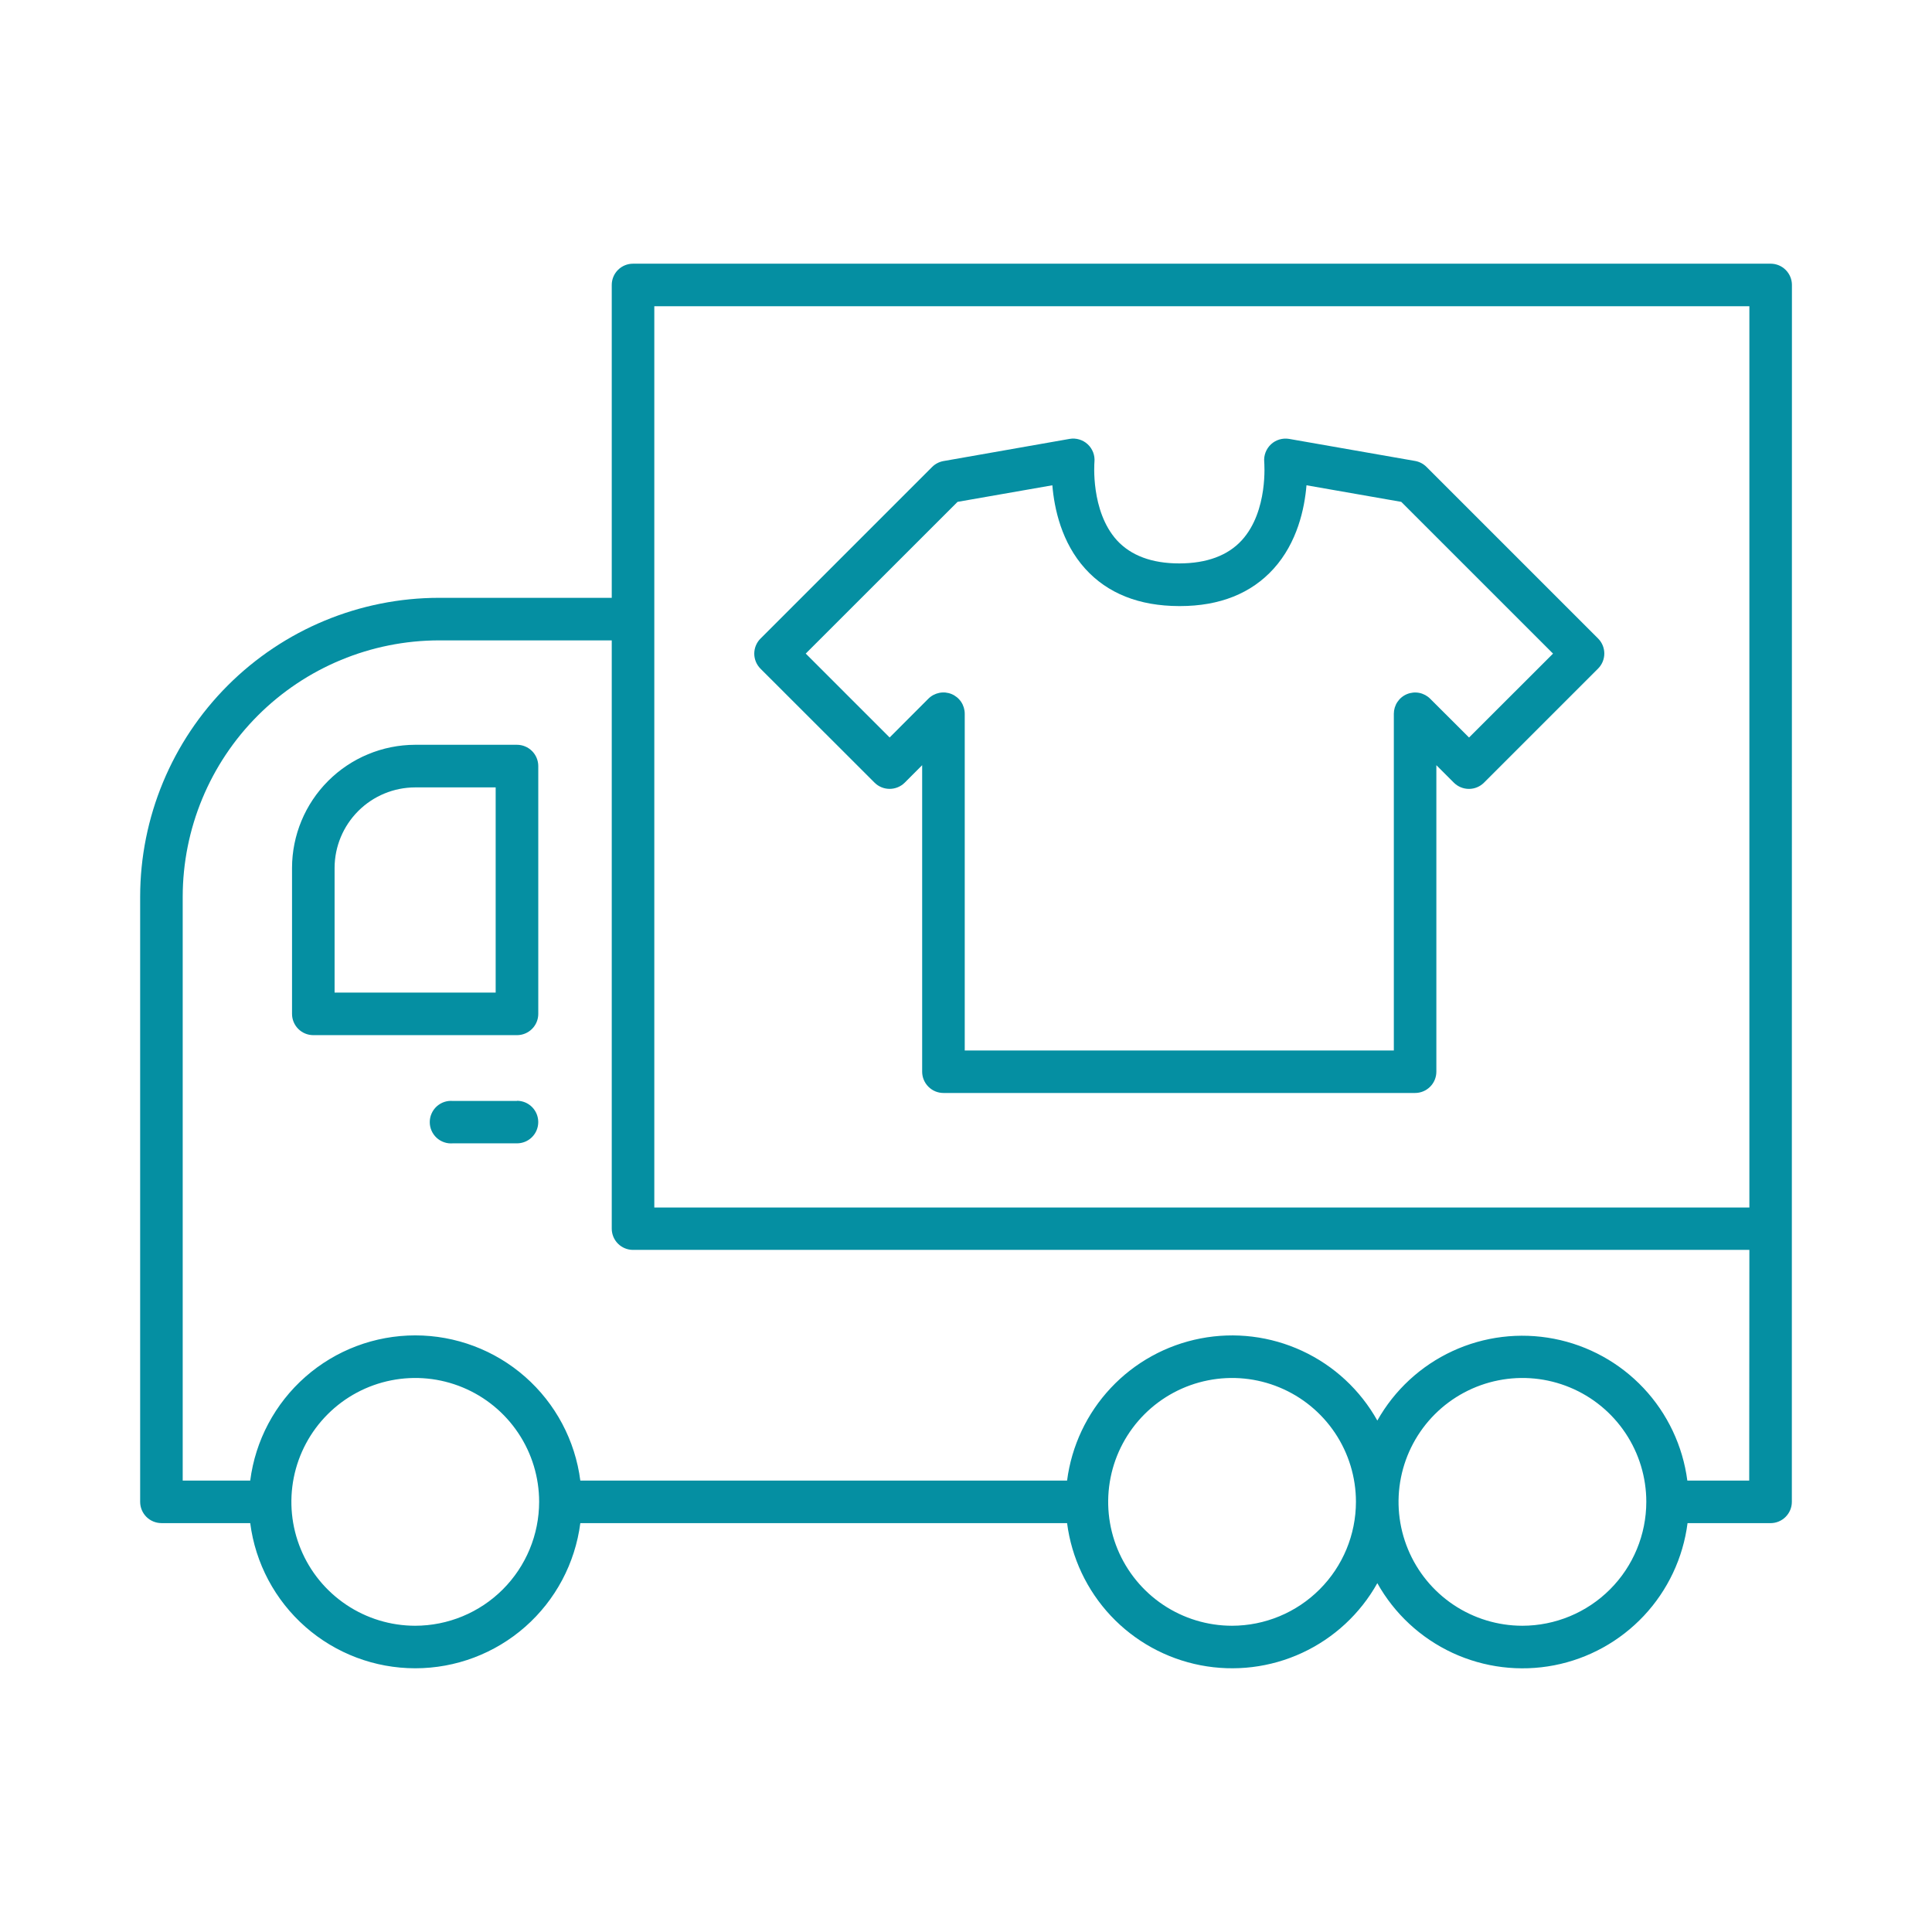
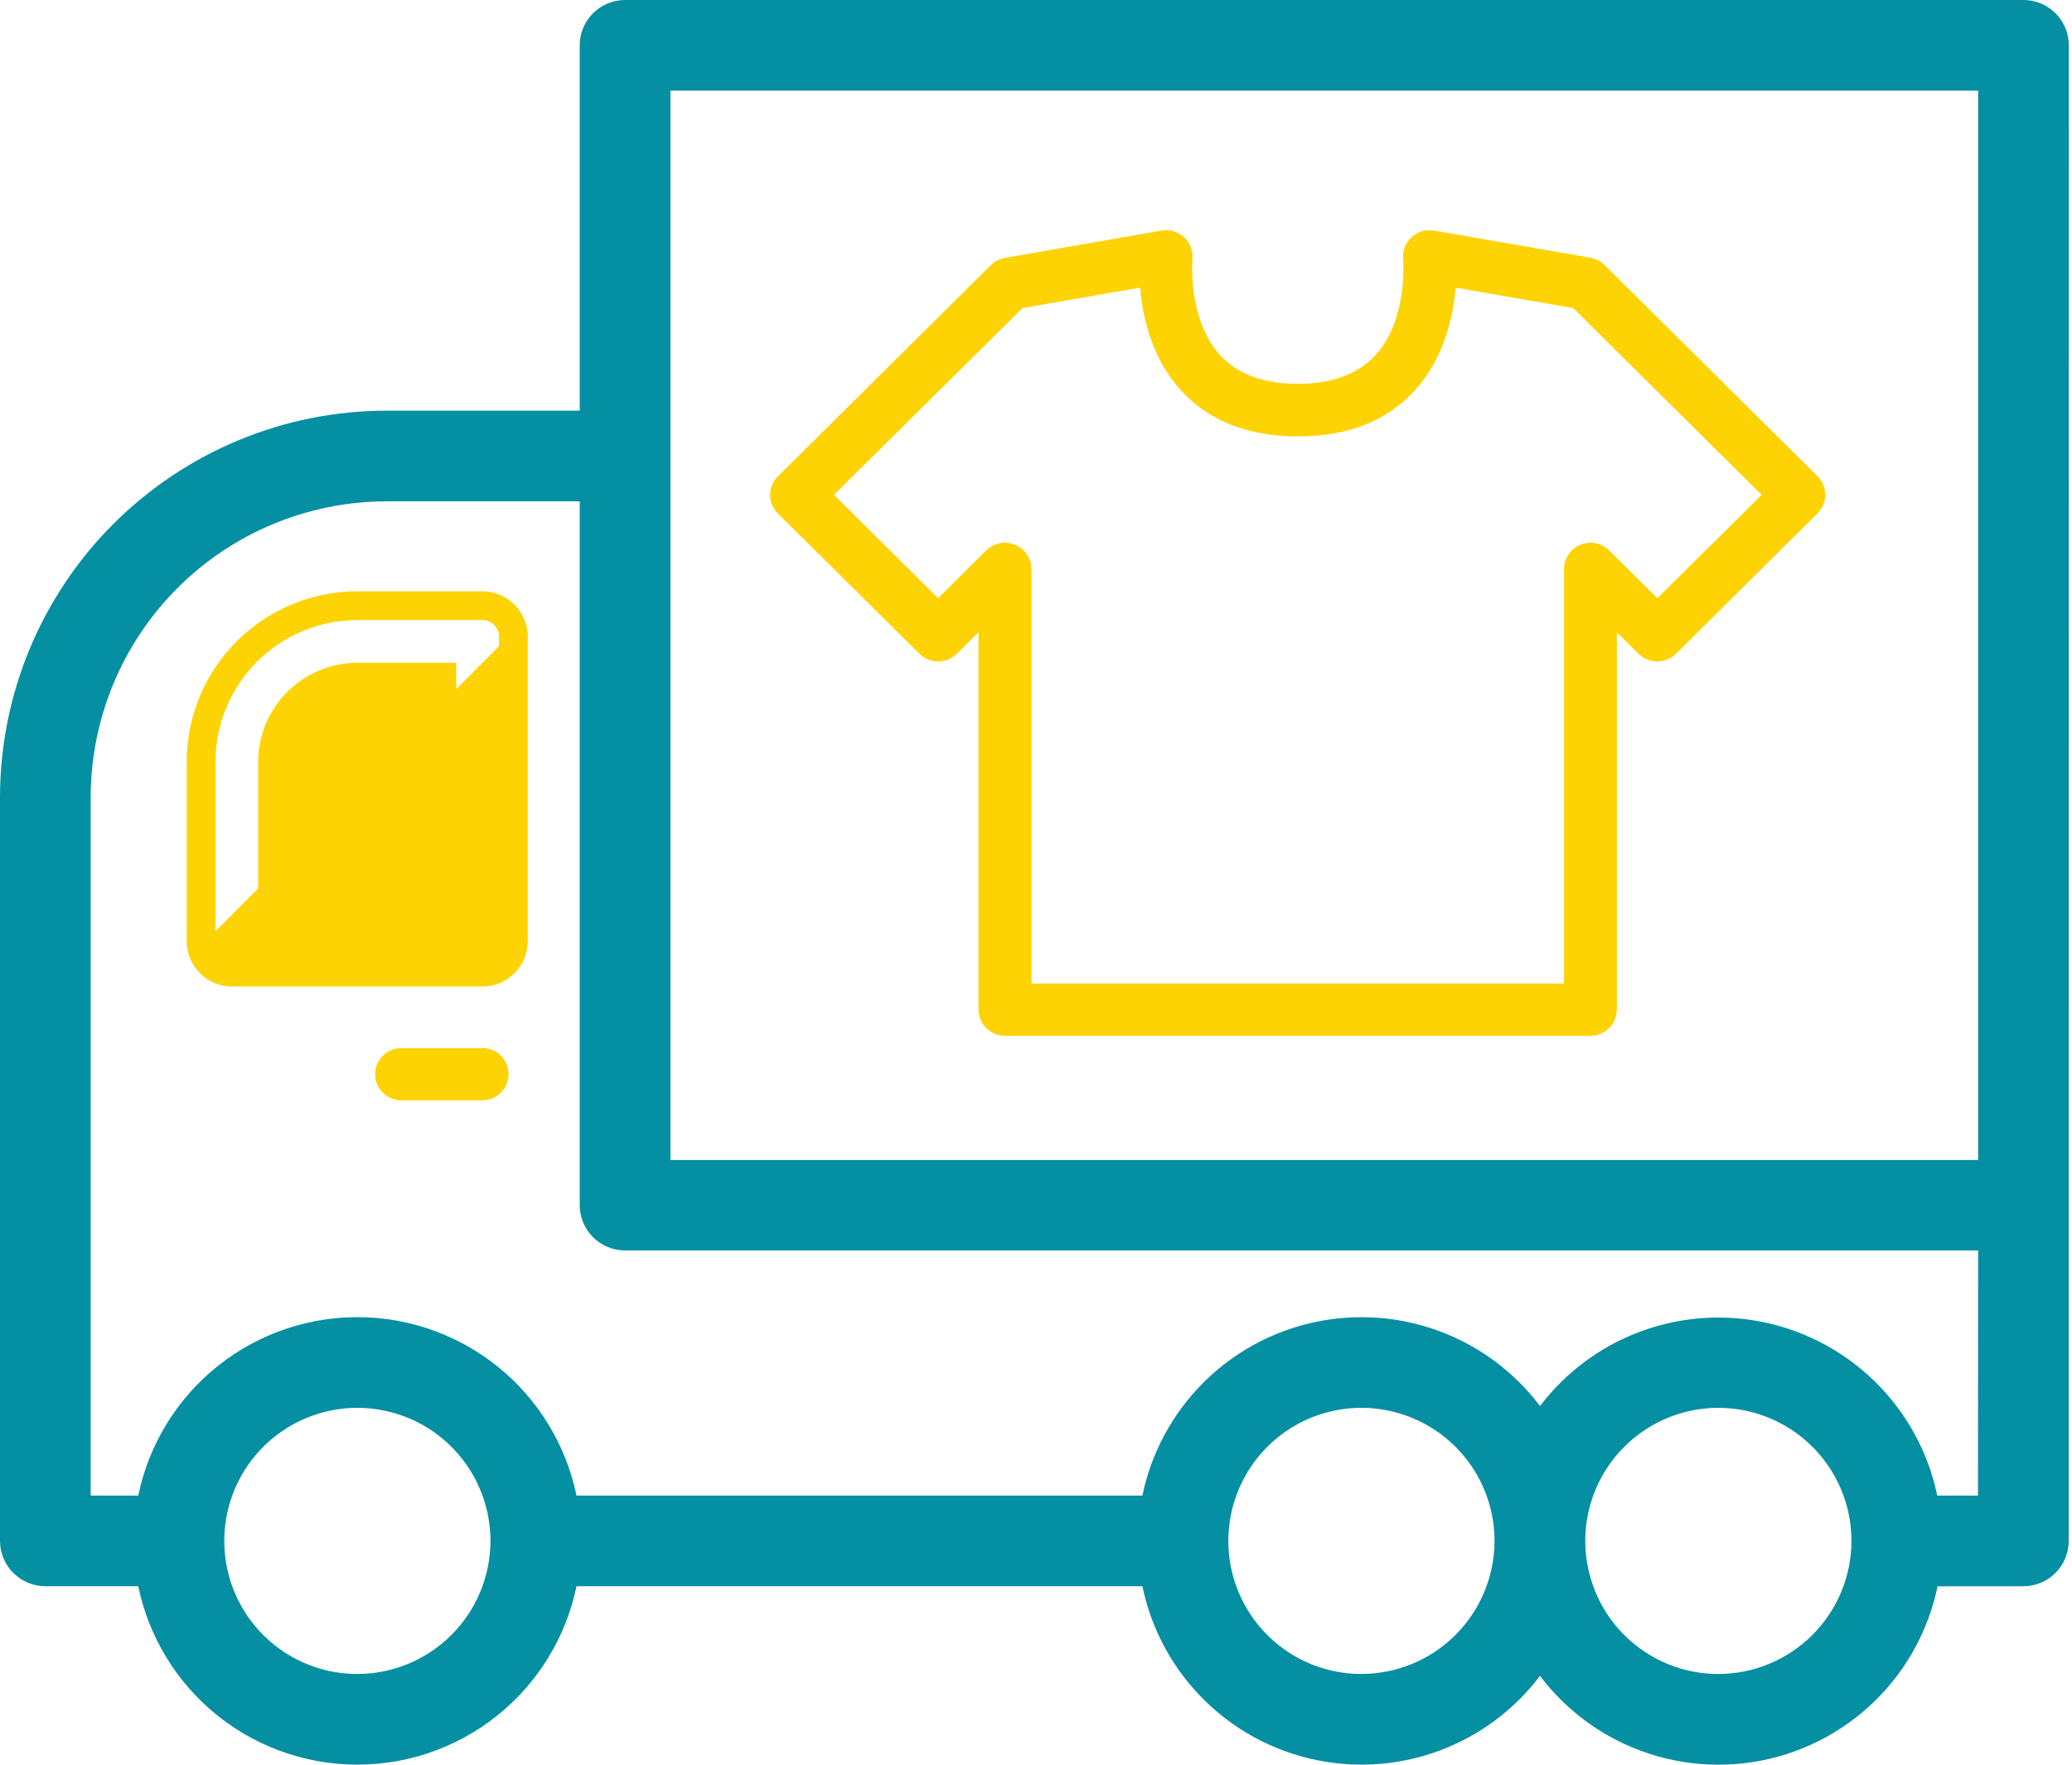
- <svg xmlns="http://www.w3.org/2000/svg" width="72" height="72" viewBox="0 0 72 72" fill="none">
-   <path d="M19.267 27.756H15.47C14.254 27.759 13.089 28.243 12.229 29.103C11.37 29.962 10.885 31.128 10.883 32.343V37.78C10.882 37.991 10.965 38.193 11.113 38.342C11.261 38.492 11.463 38.576 11.673 38.577H19.267C19.477 38.577 19.679 38.493 19.827 38.345C19.976 38.196 20.06 37.995 20.06 37.784V28.547C20.059 28.337 19.975 28.136 19.826 27.988C19.678 27.84 19.477 27.757 19.267 27.756ZM18.472 36.991H12.469V32.343C12.471 31.549 12.788 30.787 13.351 30.224C13.913 29.662 14.675 29.346 15.47 29.344H18.472V36.991Z" fill="#058FA2" />
-   <path d="M19.266 41.029H16.875C16.766 41.019 16.656 41.033 16.552 41.068C16.448 41.104 16.353 41.161 16.272 41.235C16.191 41.309 16.127 41.4 16.083 41.5C16.038 41.6 16.016 41.709 16.016 41.819C16.016 41.929 16.038 42.037 16.083 42.138C16.127 42.238 16.191 42.328 16.272 42.403C16.353 42.477 16.448 42.534 16.552 42.569C16.656 42.605 16.766 42.618 16.875 42.609H19.266C19.477 42.609 19.678 42.526 19.827 42.377C19.976 42.228 20.059 42.026 20.059 41.816C20.059 41.606 19.976 41.404 19.827 41.255C19.678 41.106 19.477 41.023 19.266 41.023V41.029Z" fill="#058FA2" />
-   <path d="M66.78 10.62C66.78 10.409 66.696 10.208 66.547 10.059C66.399 9.91 66.197 9.827 65.987 9.827H23.591C23.381 9.827 23.179 9.91 23.03 10.059C22.881 10.208 22.798 10.409 22.798 10.62V22.279H16.359C13.406 22.282 10.575 23.457 8.488 25.545C6.4 27.633 5.226 30.464 5.223 33.416V55.968C5.223 56.179 5.307 56.38 5.455 56.529C5.604 56.678 5.806 56.761 6.016 56.762H9.325C9.517 58.257 10.248 59.631 11.38 60.627C12.512 61.623 13.968 62.172 15.476 62.172C16.983 62.172 18.44 61.623 19.572 60.627C20.704 59.631 21.434 58.257 21.627 56.762H39.767C39.934 58.055 40.504 59.264 41.396 60.215C42.289 61.166 43.459 61.811 44.739 62.059C46.02 62.307 47.346 62.145 48.529 61.596C49.712 61.047 50.692 60.139 51.329 59C51.966 60.139 52.946 61.047 54.129 61.597C55.312 62.146 56.638 62.309 57.919 62.061C59.199 61.813 60.369 61.167 61.262 60.216C62.154 59.265 62.724 58.057 62.89 56.763H65.984C66.194 56.763 66.396 56.679 66.544 56.53C66.693 56.382 66.777 56.18 66.777 55.97V45.787L66.78 10.62ZM24.384 11.413H65.194V45H24.384V11.413ZM15.47 60.587C14.557 60.586 13.665 60.314 12.907 59.806C12.148 59.298 11.557 58.577 11.209 57.733C10.86 56.889 10.77 55.962 10.948 55.066C11.127 54.171 11.567 53.349 12.213 52.704C12.858 52.059 13.681 51.62 14.576 51.442C15.472 51.264 16.399 51.355 17.243 51.705C18.086 52.054 18.807 52.646 19.314 53.405C19.821 54.163 20.092 55.056 20.092 55.968C20.091 57.194 19.603 58.368 18.737 59.234C17.87 60.1 16.695 60.586 15.47 60.587ZM45.91 60.587C44.997 60.586 44.105 60.314 43.346 59.806C42.588 59.298 41.997 58.577 41.648 57.733C41.3 56.889 41.209 55.962 41.388 55.066C41.566 54.171 42.007 53.349 42.652 52.704C43.298 52.059 44.12 51.62 45.016 51.442C45.911 51.264 46.839 51.355 47.682 51.705C48.526 52.054 49.246 52.646 49.754 53.405C50.261 54.163 50.532 55.056 50.532 55.968C50.531 57.193 50.044 58.366 49.178 59.232C48.313 60.098 47.139 60.585 45.915 60.587H45.91ZM56.731 60.587C55.818 60.586 54.926 60.314 54.167 59.806C53.409 59.298 52.818 58.577 52.47 57.733C52.121 56.889 52.03 55.962 52.209 55.066C52.388 54.171 52.828 53.349 53.473 52.704C54.119 52.059 54.942 51.62 55.837 51.442C56.732 51.264 57.66 51.355 58.504 51.705C59.347 52.054 60.068 52.646 60.575 53.405C61.082 54.163 61.353 55.056 61.353 55.968C61.352 57.193 60.865 58.367 60 59.232C59.134 60.098 57.961 60.585 56.736 60.587H56.731ZM65.188 55.177H62.882C62.713 53.886 62.143 52.68 61.251 51.731C60.359 50.783 59.191 50.139 57.913 49.892C56.634 49.644 55.31 49.805 54.129 50.352C52.947 50.899 51.968 51.804 51.329 52.94C50.692 51.801 49.712 50.893 48.529 50.344C47.346 49.795 46.02 49.632 44.74 49.88C43.459 50.128 42.289 50.773 41.397 51.724C40.504 52.675 39.934 53.883 39.767 55.177H21.627C21.434 53.681 20.704 52.307 19.572 51.311C18.44 50.315 16.983 49.766 15.476 49.766C13.968 49.766 12.512 50.315 11.38 51.311C10.248 52.307 9.517 53.681 9.325 55.177H6.809V33.416C6.812 30.884 7.819 28.457 9.609 26.666C11.399 24.876 13.827 23.869 16.359 23.865H22.798V45.787C22.798 45.998 22.881 46.199 23.03 46.348C23.179 46.497 23.381 46.58 23.591 46.58H65.194L65.188 55.177Z" fill="#058FA2" />
-   <path d="M32.592 29.167C32.741 29.316 32.943 29.399 33.154 29.399C33.365 29.399 33.567 29.316 33.717 29.167L34.366 28.516V39.938C34.366 40.148 34.45 40.35 34.599 40.499C34.747 40.648 34.949 40.732 35.159 40.732H52.736C52.947 40.732 53.148 40.648 53.297 40.499C53.446 40.35 53.529 40.148 53.529 39.938V28.516L54.18 29.167C54.33 29.316 54.532 29.4 54.743 29.4C54.954 29.4 55.156 29.316 55.305 29.167L59.554 24.918C59.628 24.844 59.687 24.756 59.727 24.66C59.767 24.563 59.788 24.46 59.788 24.355C59.788 24.25 59.767 24.147 59.727 24.05C59.687 23.954 59.628 23.866 59.554 23.793L53.161 17.4C53.046 17.285 52.899 17.208 52.739 17.179L48.039 16.356C47.919 16.336 47.796 16.344 47.679 16.379C47.562 16.414 47.455 16.475 47.366 16.558C47.277 16.641 47.208 16.743 47.164 16.857C47.12 16.971 47.103 17.093 47.114 17.214C47.114 17.234 47.272 19.042 46.28 20.132C45.757 20.704 44.974 20.995 43.951 20.997C42.929 20.998 42.144 20.704 41.621 20.132C40.637 19.042 40.785 17.234 40.787 17.214C40.798 17.093 40.781 16.97 40.738 16.857C40.694 16.743 40.625 16.64 40.535 16.557C40.447 16.474 40.339 16.413 40.222 16.378C40.105 16.343 39.982 16.335 39.862 16.356L35.158 17.183C34.998 17.212 34.851 17.289 34.736 17.404L28.343 23.797C28.269 23.87 28.21 23.958 28.17 24.055C28.13 24.151 28.109 24.255 28.109 24.359C28.109 24.464 28.13 24.567 28.17 24.664C28.21 24.76 28.269 24.848 28.343 24.922L32.592 29.167ZM35.685 18.703L39.218 18.085C39.29 18.956 39.561 20.219 40.443 21.195C41.275 22.115 42.451 22.583 43.939 22.587H43.97C45.456 22.587 46.632 22.115 47.464 21.195C48.346 20.219 48.617 18.956 48.689 18.085L52.221 18.703L57.877 24.358L54.747 27.485L53.299 26.04C53.188 25.929 53.046 25.853 52.892 25.822C52.738 25.792 52.578 25.808 52.433 25.868C52.288 25.928 52.164 26.03 52.077 26.161C51.99 26.292 51.944 26.445 51.944 26.602V39.149H35.953V26.601C35.953 26.444 35.907 26.29 35.82 26.159C35.733 26.029 35.609 25.927 35.464 25.866C35.319 25.806 35.159 25.79 35.005 25.821C34.851 25.852 34.709 25.927 34.598 26.038L33.154 27.484L30.027 24.357L35.685 18.703Z" fill="#058FA2" />
+ <svg xmlns="http://www.w3.org/2000/svg" width="108" height="92" viewBox="0 0 108 92" fill="none">
+   <path d="M10.23 49.06C10.229 49.554 10.423 50.028 10.771 50.379C11.119 50.73 11.592 50.929 12.087 50.931H12.089H25.145L25.146 50.931C25.64 50.93 26.113 50.734 26.462 50.385C26.811 50.036 27.008 49.562 27.009 49.069V49.068L27.009 33.185L27.009 33.183C27.006 32.69 26.809 32.219 26.46 31.871C26.111 31.523 25.639 31.328 25.146 31.327H25.145L18.617 31.327L18.616 31.327C16.394 31.331 14.263 32.216 12.692 33.788C11.12 35.36 10.235 37.49 10.23 39.712V39.713V49.06ZM10.23 49.06C10.23 49.059 10.23 49.059 10.23 49.059L10.73 49.06M10.23 49.06V49.06H10.73M10.73 49.06V39.713C10.735 37.623 11.567 35.62 13.045 34.142C14.524 32.663 16.527 31.831 18.617 31.827H25.145C25.506 31.827 25.852 31.971 26.107 32.225C26.362 32.48 26.507 32.825 26.509 33.185M10.73 49.06C10.729 49.422 10.872 49.77 11.126 50.027C11.381 50.284 11.727 50.429 12.089 50.431H25.145C25.507 50.431 25.853 50.287 26.109 50.031C26.364 49.776 26.508 49.429 26.509 49.068V33.185M26.509 33.185H26.509H26.509ZM23.279 47.204H13.958V39.714C13.961 38.48 14.454 37.297 15.327 36.424C16.2 35.551 17.383 35.059 18.618 35.056H23.279V47.204Z" fill="#FDD304" stroke="#FDD304" />
+   <path d="M25.143 54.645H21.033C20.845 54.63 20.656 54.653 20.477 54.714C20.299 54.775 20.134 54.873 19.995 55C19.857 55.128 19.746 55.283 19.67 55.456C19.594 55.629 19.555 55.816 19.555 56.004C19.555 56.193 19.594 56.38 19.67 56.552C19.746 56.725 19.857 56.88 19.995 57.008C20.134 57.136 20.299 57.233 20.477 57.294C20.656 57.355 20.845 57.379 21.033 57.363H25.143C25.505 57.363 25.852 57.219 26.108 56.964C26.363 56.708 26.507 56.361 26.507 55.999C26.507 55.638 26.363 55.291 26.108 55.035C25.852 54.779 25.505 54.636 25.143 54.636V54.645Z" fill="#FDD304" />
+   <path d="M30.717 2.364V21.909H20.146H20.146C14.937 21.915 9.943 23.987 6.26 27.671C2.577 31.354 0.505 36.348 0.5 41.557V41.558L0.5 80.332L0.5 80.332C0.501 80.826 0.697 81.299 1.047 81.649C1.396 81.998 1.869 82.194 2.363 82.195H2.364H7.622C8.048 84.717 9.328 87.021 11.255 88.717C13.293 90.509 15.914 91.498 18.628 91.498C21.342 91.498 23.963 90.509 26 88.717C27.928 87.021 29.208 84.717 29.634 82.195H59.961C60.327 84.359 61.322 86.37 62.828 87.974C64.435 89.686 66.541 90.848 68.846 91.294C71.151 91.741 73.538 91.449 75.667 90.46C77.543 89.59 79.134 88.218 80.271 86.504C81.407 88.218 82.998 89.591 84.873 90.462C87.003 91.451 89.39 91.743 91.695 91.297C94 90.851 96.105 89.689 97.712 87.977C99.218 86.372 100.213 84.361 100.579 82.198H105.466H105.467C105.961 82.197 106.434 82 106.784 81.651C107.133 81.302 107.329 80.829 107.33 80.335V80.334V62.827L107.335 2.364C107.335 1.869 107.139 1.395 106.789 1.046C106.44 0.696 105.966 0.5 105.471 0.5H32.581C32.087 0.5 31.613 0.696 31.263 1.046C30.913 1.395 30.717 1.869 30.717 2.364ZM34.444 4.227H103.608V60.973H34.444V4.227ZM18.619 87.771C17.148 87.77 15.711 87.332 14.489 86.514C13.268 85.695 12.316 84.533 11.754 83.174C11.193 81.815 11.046 80.32 11.334 78.878C11.622 77.436 12.331 76.112 13.371 75.072C14.412 74.033 15.736 73.325 17.179 73.039C18.621 72.752 20.116 72.9 21.475 73.463C22.833 74.026 23.994 74.979 24.811 76.201C25.628 77.424 26.065 78.861 26.065 80.331C26.063 82.305 25.277 84.197 23.881 85.592C22.485 86.987 20.592 87.771 18.619 87.771ZM70.954 87.771C69.483 87.77 68.046 87.332 66.824 86.514C65.602 85.695 64.65 84.533 64.089 83.174C63.527 81.815 63.381 80.32 63.669 78.878C63.957 77.436 64.666 76.112 65.706 75.072C66.746 74.033 68.071 73.325 69.514 73.039C70.956 72.752 72.451 72.9 73.809 73.463C75.168 74.026 76.329 74.979 77.146 76.201C77.963 77.424 78.4 78.861 78.4 80.331C78.398 82.303 77.613 84.194 76.219 85.589C74.825 86.984 72.934 87.768 70.962 87.771H70.954ZM89.558 87.771C88.088 87.77 86.651 87.332 85.429 86.514C84.207 85.695 83.255 84.533 82.694 83.174C82.132 81.815 81.986 80.32 82.274 78.878C82.561 77.436 83.27 76.112 84.311 75.072C85.351 74.033 86.676 73.325 88.118 73.039C89.561 72.752 91.055 72.9 92.414 73.463C93.773 74.026 94.934 74.979 95.751 76.201C96.568 77.424 97.004 78.861 97.005 80.331C97.003 82.303 96.219 84.195 94.824 85.589C93.43 86.984 91.539 87.769 89.567 87.771H89.558ZM103.607 64.691L103.598 78.47H100.563C100.195 76.311 99.198 74.305 97.693 72.704C96.088 70.997 93.985 69.838 91.684 69.392C89.383 68.947 87.001 69.237 84.874 70.222C83.001 71.089 81.41 72.456 80.272 74.166C79.135 72.451 77.544 71.078 75.668 70.207C73.538 69.219 71.152 68.927 68.847 69.373C66.542 69.819 64.436 70.98 62.829 72.692C61.323 74.296 60.327 76.307 59.961 78.47H29.634C29.208 75.948 27.928 73.644 26 71.949C23.963 70.156 21.342 69.168 18.628 69.168C15.914 69.168 13.293 70.156 11.255 71.949C9.328 73.644 8.048 75.948 7.622 78.47H4.227L4.227 41.559C4.232 37.338 5.911 33.291 8.895 30.306C11.88 27.321 15.926 25.642 20.147 25.637H30.717V62.827C30.717 63.321 30.913 63.795 31.263 64.145C31.613 64.494 32.087 64.691 32.581 64.691H103.607Z" fill="#058FA2" stroke="#058FA2" />
+   <path d="M47.923 34.083C48.182 34.339 48.533 34.483 48.899 34.483C49.265 34.483 49.617 34.339 49.876 34.083L51.004 32.962V52.632C51.004 52.994 51.149 53.342 51.407 53.598C51.665 53.855 52.016 53.999 52.381 54H82.898C83.263 53.999 83.614 53.855 83.872 53.598C84.13 53.342 84.275 52.994 84.275 52.632V32.962L85.405 34.083C85.664 34.34 86.016 34.484 86.382 34.484C86.748 34.484 87.099 34.34 87.359 34.083L94.734 26.764C94.863 26.637 94.965 26.486 95.035 26.32C95.105 26.154 95.141 25.975 95.141 25.795C95.141 25.615 95.105 25.437 95.035 25.271C94.965 25.105 94.863 24.954 94.734 24.827L83.635 13.817C83.436 13.619 83.18 13.486 82.903 13.437L74.743 12.02C74.534 11.986 74.321 11.999 74.118 12.059C73.915 12.119 73.729 12.225 73.574 12.367C73.419 12.51 73.299 12.686 73.223 12.882C73.147 13.078 73.118 13.288 73.136 13.497C73.136 13.531 73.41 16.646 71.689 18.523C70.78 19.508 69.421 20.01 67.645 20.012C65.871 20.014 64.508 19.508 63.6 18.523C61.891 16.646 62.147 13.531 62.152 13.497C62.171 13.288 62.142 13.078 62.066 12.881C61.99 12.685 61.87 12.509 61.715 12.366C61.56 12.223 61.374 12.117 61.171 12.057C60.968 11.997 60.754 11.984 60.545 12.02L52.379 13.444C52.101 13.494 51.846 13.627 51.646 13.824L40.547 24.834C40.418 24.961 40.316 25.112 40.246 25.278C40.176 25.444 40.141 25.623 40.141 25.803C40.141 25.983 40.176 26.161 40.246 26.327C40.316 26.494 40.418 26.644 40.547 26.771L47.923 34.083ZM53.294 16.062L59.427 14.996C59.552 16.498 60.023 18.673 61.554 20.354C62.999 21.937 65.04 22.744 67.624 22.751H67.677C70.258 22.751 72.299 21.937 73.745 20.354C75.275 18.673 75.746 16.498 75.871 14.996L82.004 16.062L91.824 25.8L86.389 31.186L83.874 28.697C83.682 28.505 83.436 28.375 83.169 28.322C82.901 28.27 82.624 28.297 82.372 28.401C82.12 28.504 81.905 28.68 81.754 28.905C81.603 29.13 81.522 29.395 81.523 29.665V51.273H53.758V29.663C53.759 29.392 53.678 29.128 53.527 28.903C53.376 28.678 53.161 28.502 52.909 28.398C52.657 28.294 52.38 28.267 52.113 28.32C51.845 28.373 51.6 28.503 51.407 28.694L48.899 31.184L43.469 25.798L53.294 16.062Z" fill="#FDD304" />
</svg>
